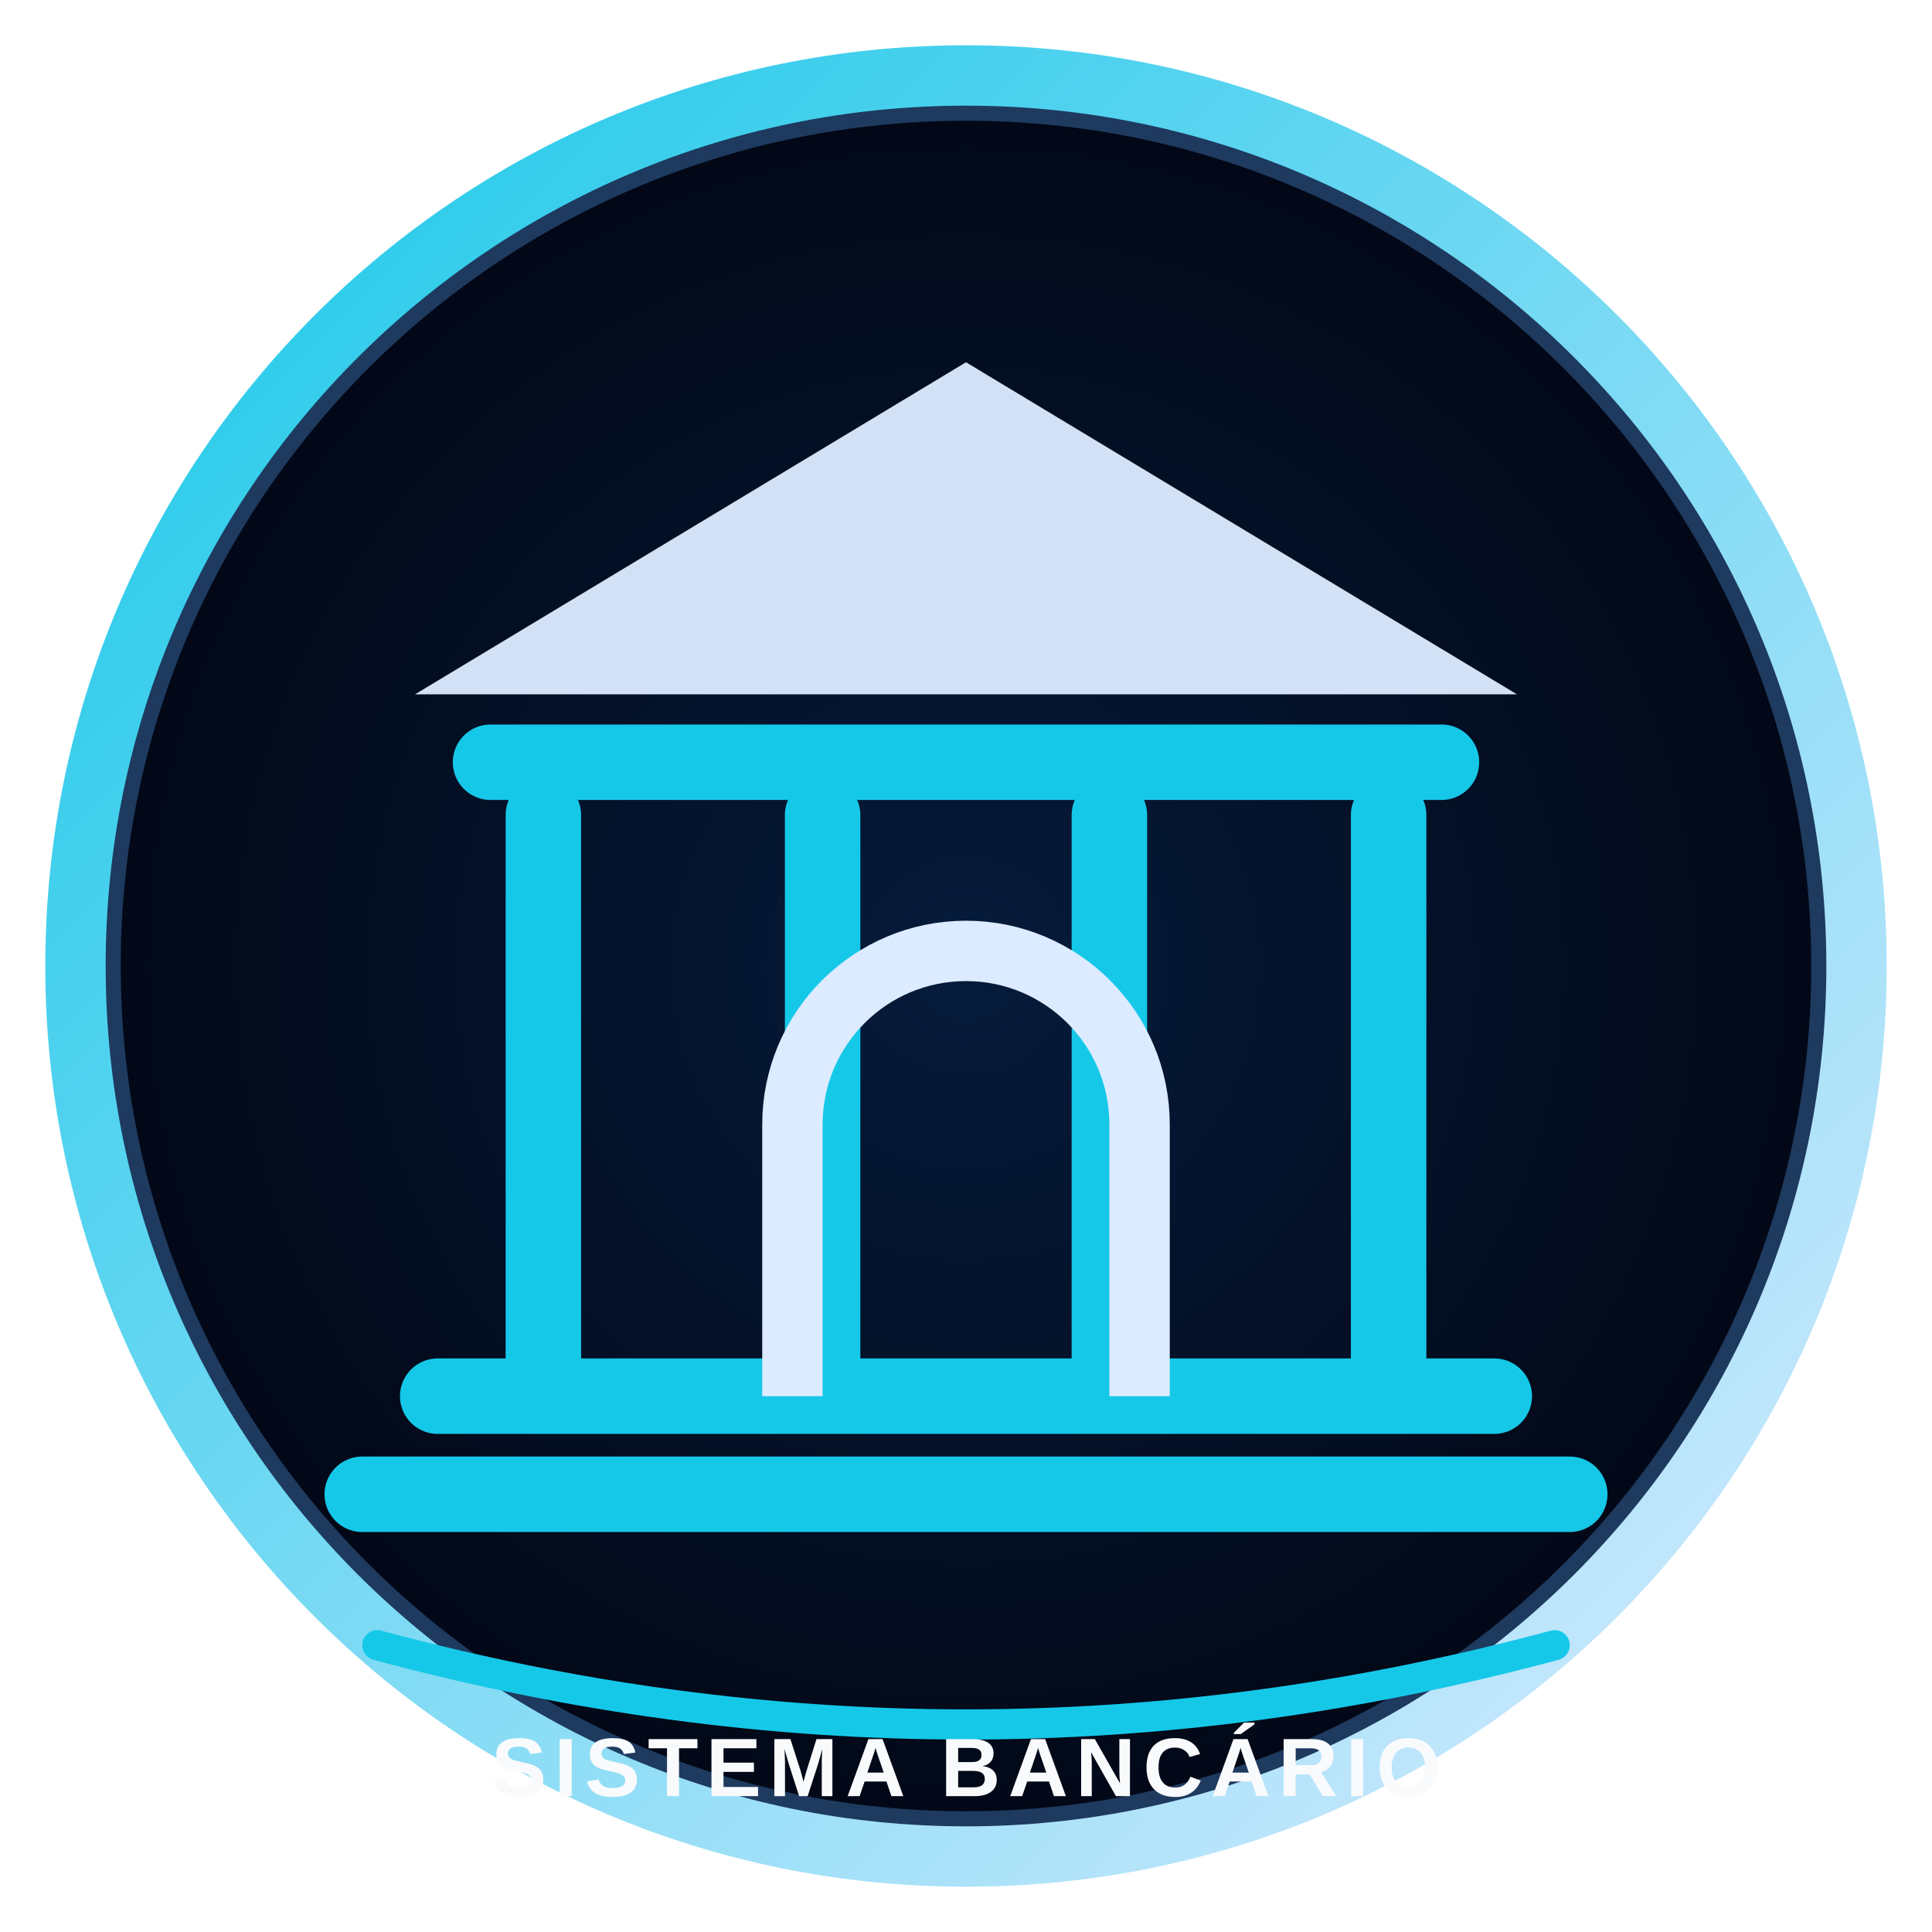
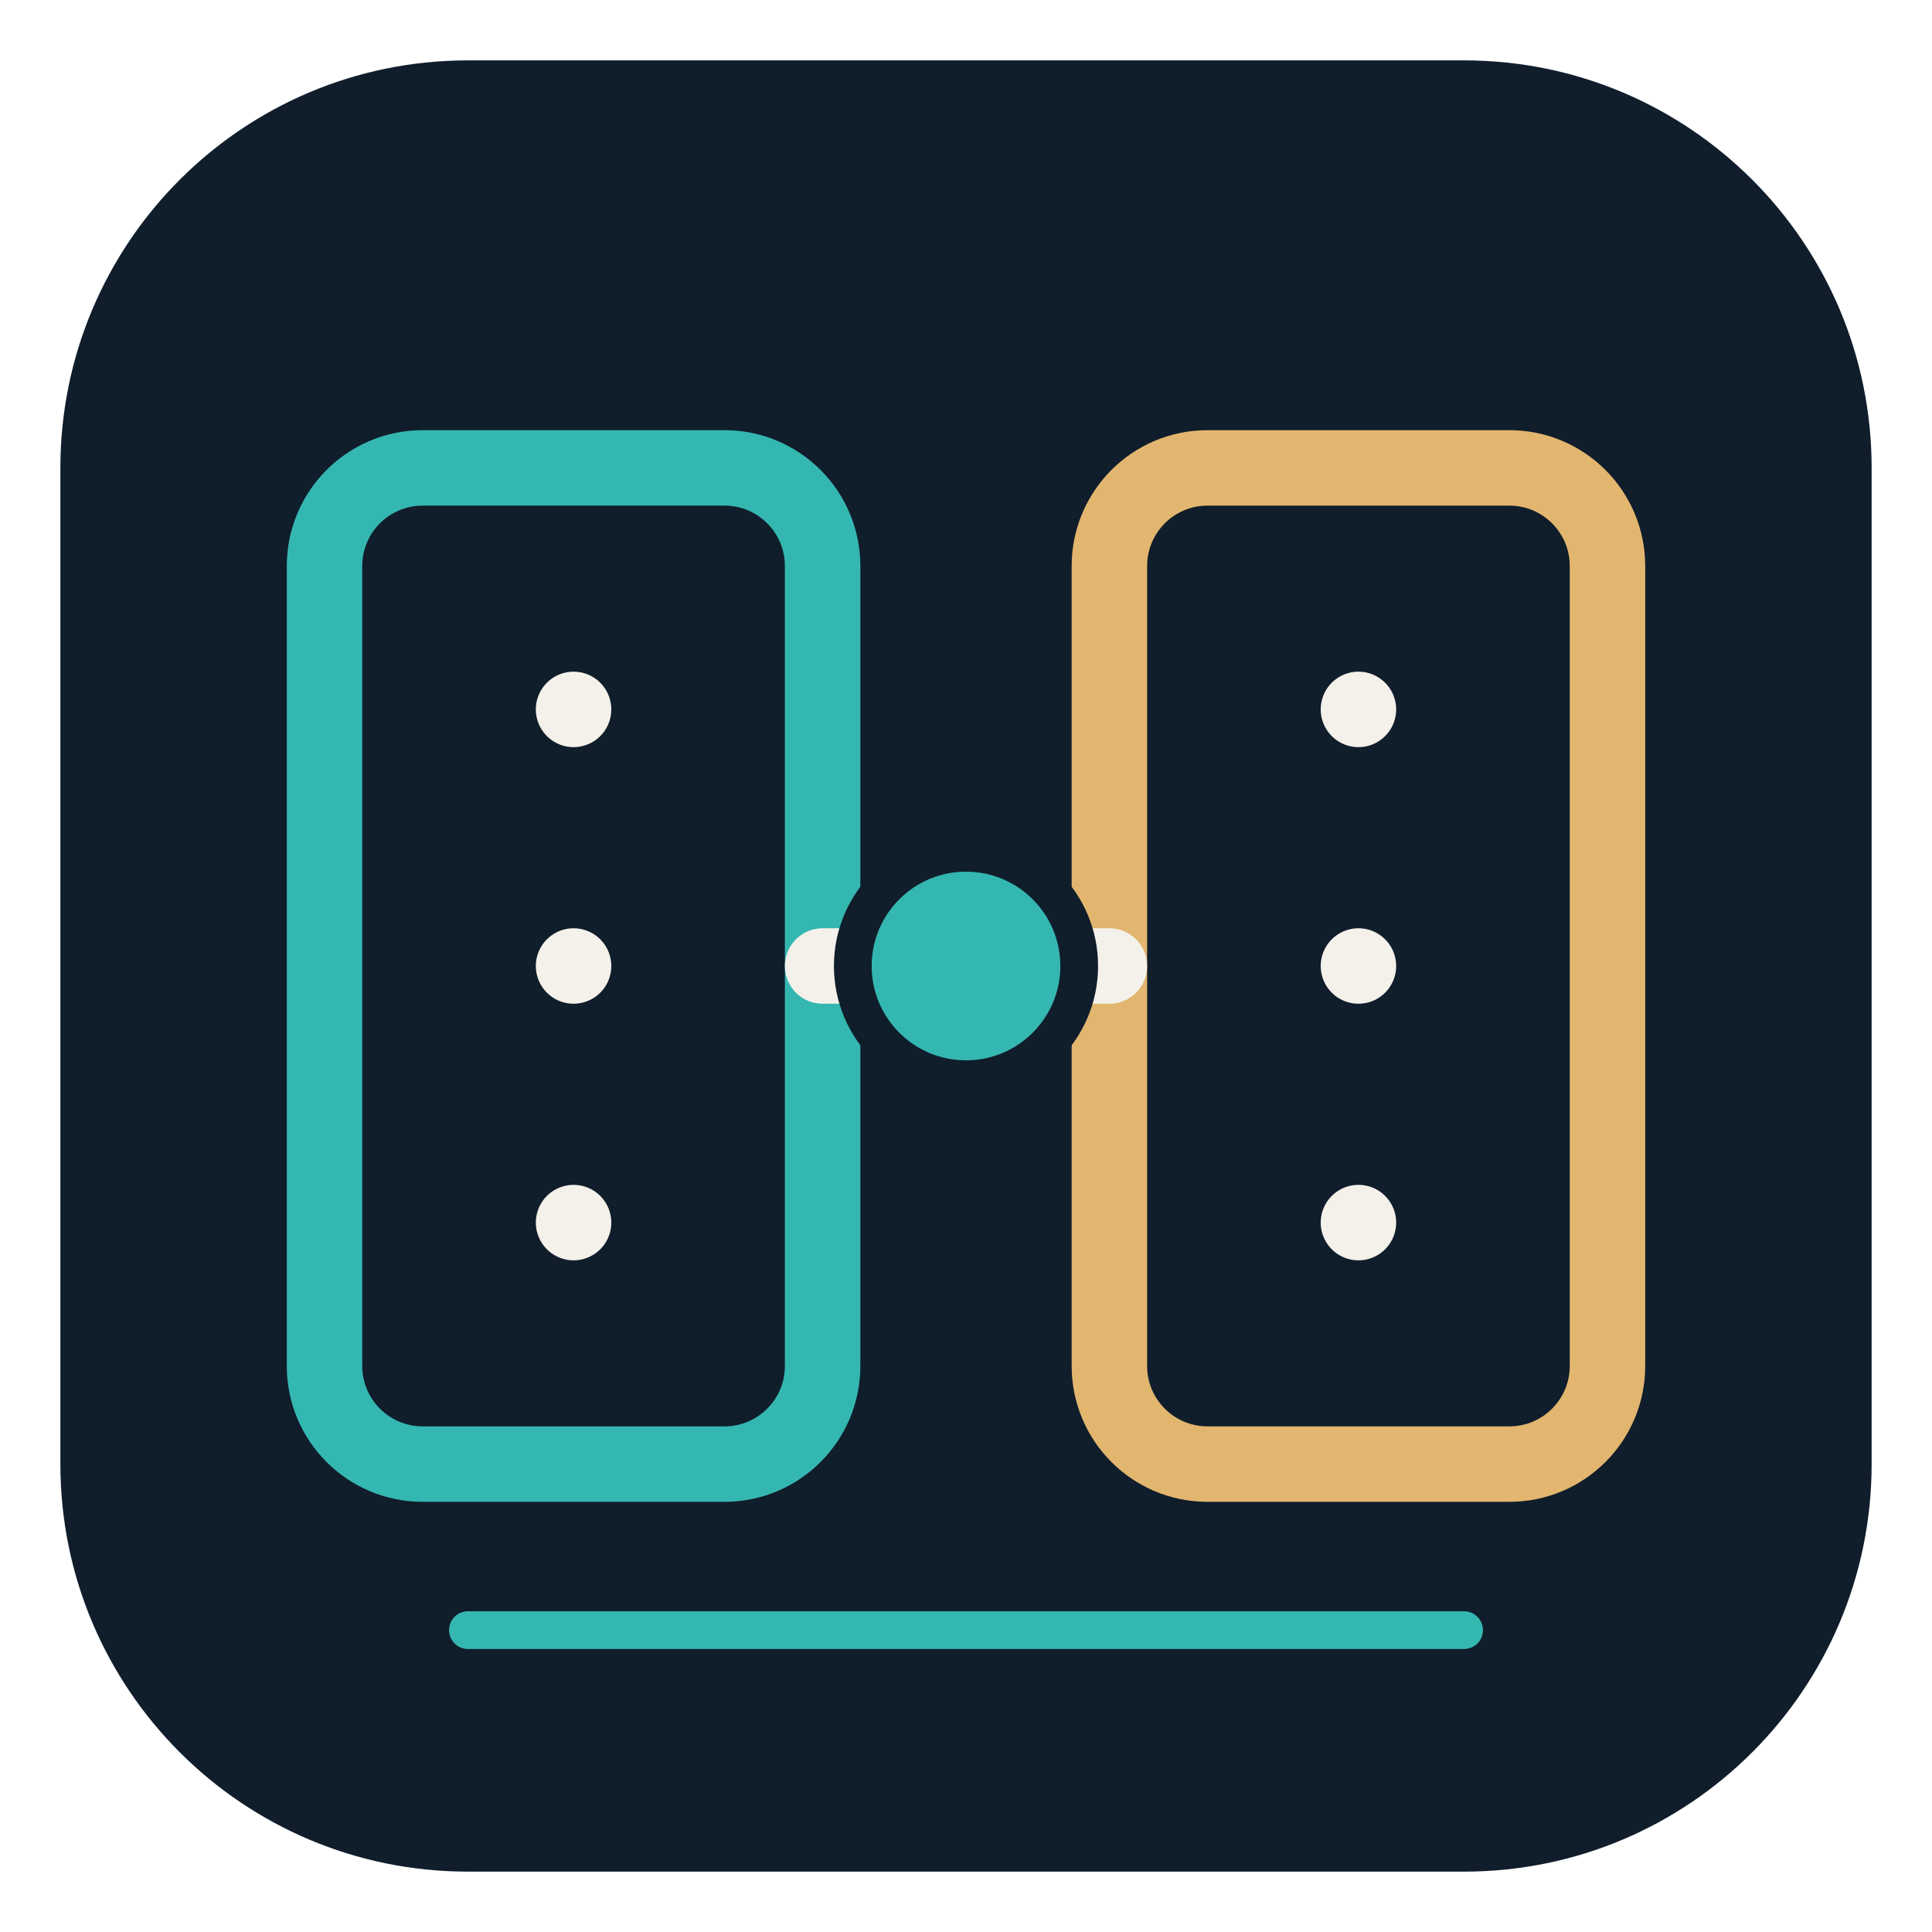
<svg xmlns="http://www.w3.org/2000/svg" width="256" height="256" viewBox="0 0 256 256" role="img" aria-labelledby="title desc">
-   <defs>
-     <linearGradient id="ring" x1="0" y1="0" x2="1" y2="1">
-       <stop stop-color="#16C8E8" />
-       <stop offset="1" stop-color="#DCEBFF" />
-     </linearGradient>
-     <radialGradient id="surface">
-       <stop stop-color="#061B3B" />
-       <stop offset="1" stop-color="#020817" />
-     </radialGradient>
-   </defs>
-   <circle cx="128" cy="128" r="122" fill="url(#ring)" />
-   <circle cx="128" cy="128" r="113" fill="url(#surface)" stroke="#1E3A5F" stroke-width="2" />
-   <g transform="translate(0 0)">
-     <path d="M55 92 128 48l73 44Z" fill="#DCEBFF" opacity=".95" />
-     <path d="M65 101h126M72 108v72m37-72v72m38-72v72m37-72v72M58 185h140M48 198h160" stroke="#16C8E8" stroke-width="10" stroke-linecap="round" fill="none" />
-     <path d="M105 185v-36a23 23 0 0 1 46 0v36" fill="none" stroke="#DCEBFF" stroke-width="8" />
-   </g>
-   <path d="M50 218Q128 239 206 218" fill="none" stroke="#16C8E8" stroke-width="4" stroke-linecap="round" />
-   <text x="128" y="238" text-anchor="middle" font-family="Arial,sans-serif" font-size="11" font-weight="700" fill="#F8FAFC" letter-spacing="1">SISTEMA BANCÁRIO</text>
+   <rect x="8" y="8" width="240" height="240" rx="54" fill="#101D2B" />
+   <rect x="43" y="62" width="66" height="132" rx="13" fill="none" stroke="#35B7B1" stroke-width="10" />
+   <rect x="147" y="62" width="66" height="132" rx="13" fill="none" stroke="#E2B66F" stroke-width="10" />
+   <path d="M109 128H147" stroke="#F4F1EA" stroke-width="10" stroke-linecap="round" />
+   <circle cx="128" cy="128" r="15" fill="#35B7B1" stroke="#101D2B" stroke-width="5" />
+   <path d="M76 94h0m0 34h0m0 34h0M180 94h0m0 34h0m0 34h0" stroke="#F4F1EA" stroke-width="10" stroke-linecap="round" />
+   <path d="M62 216H194" stroke="#35B7B1" stroke-width="5" stroke-linecap="round" />
</svg>
